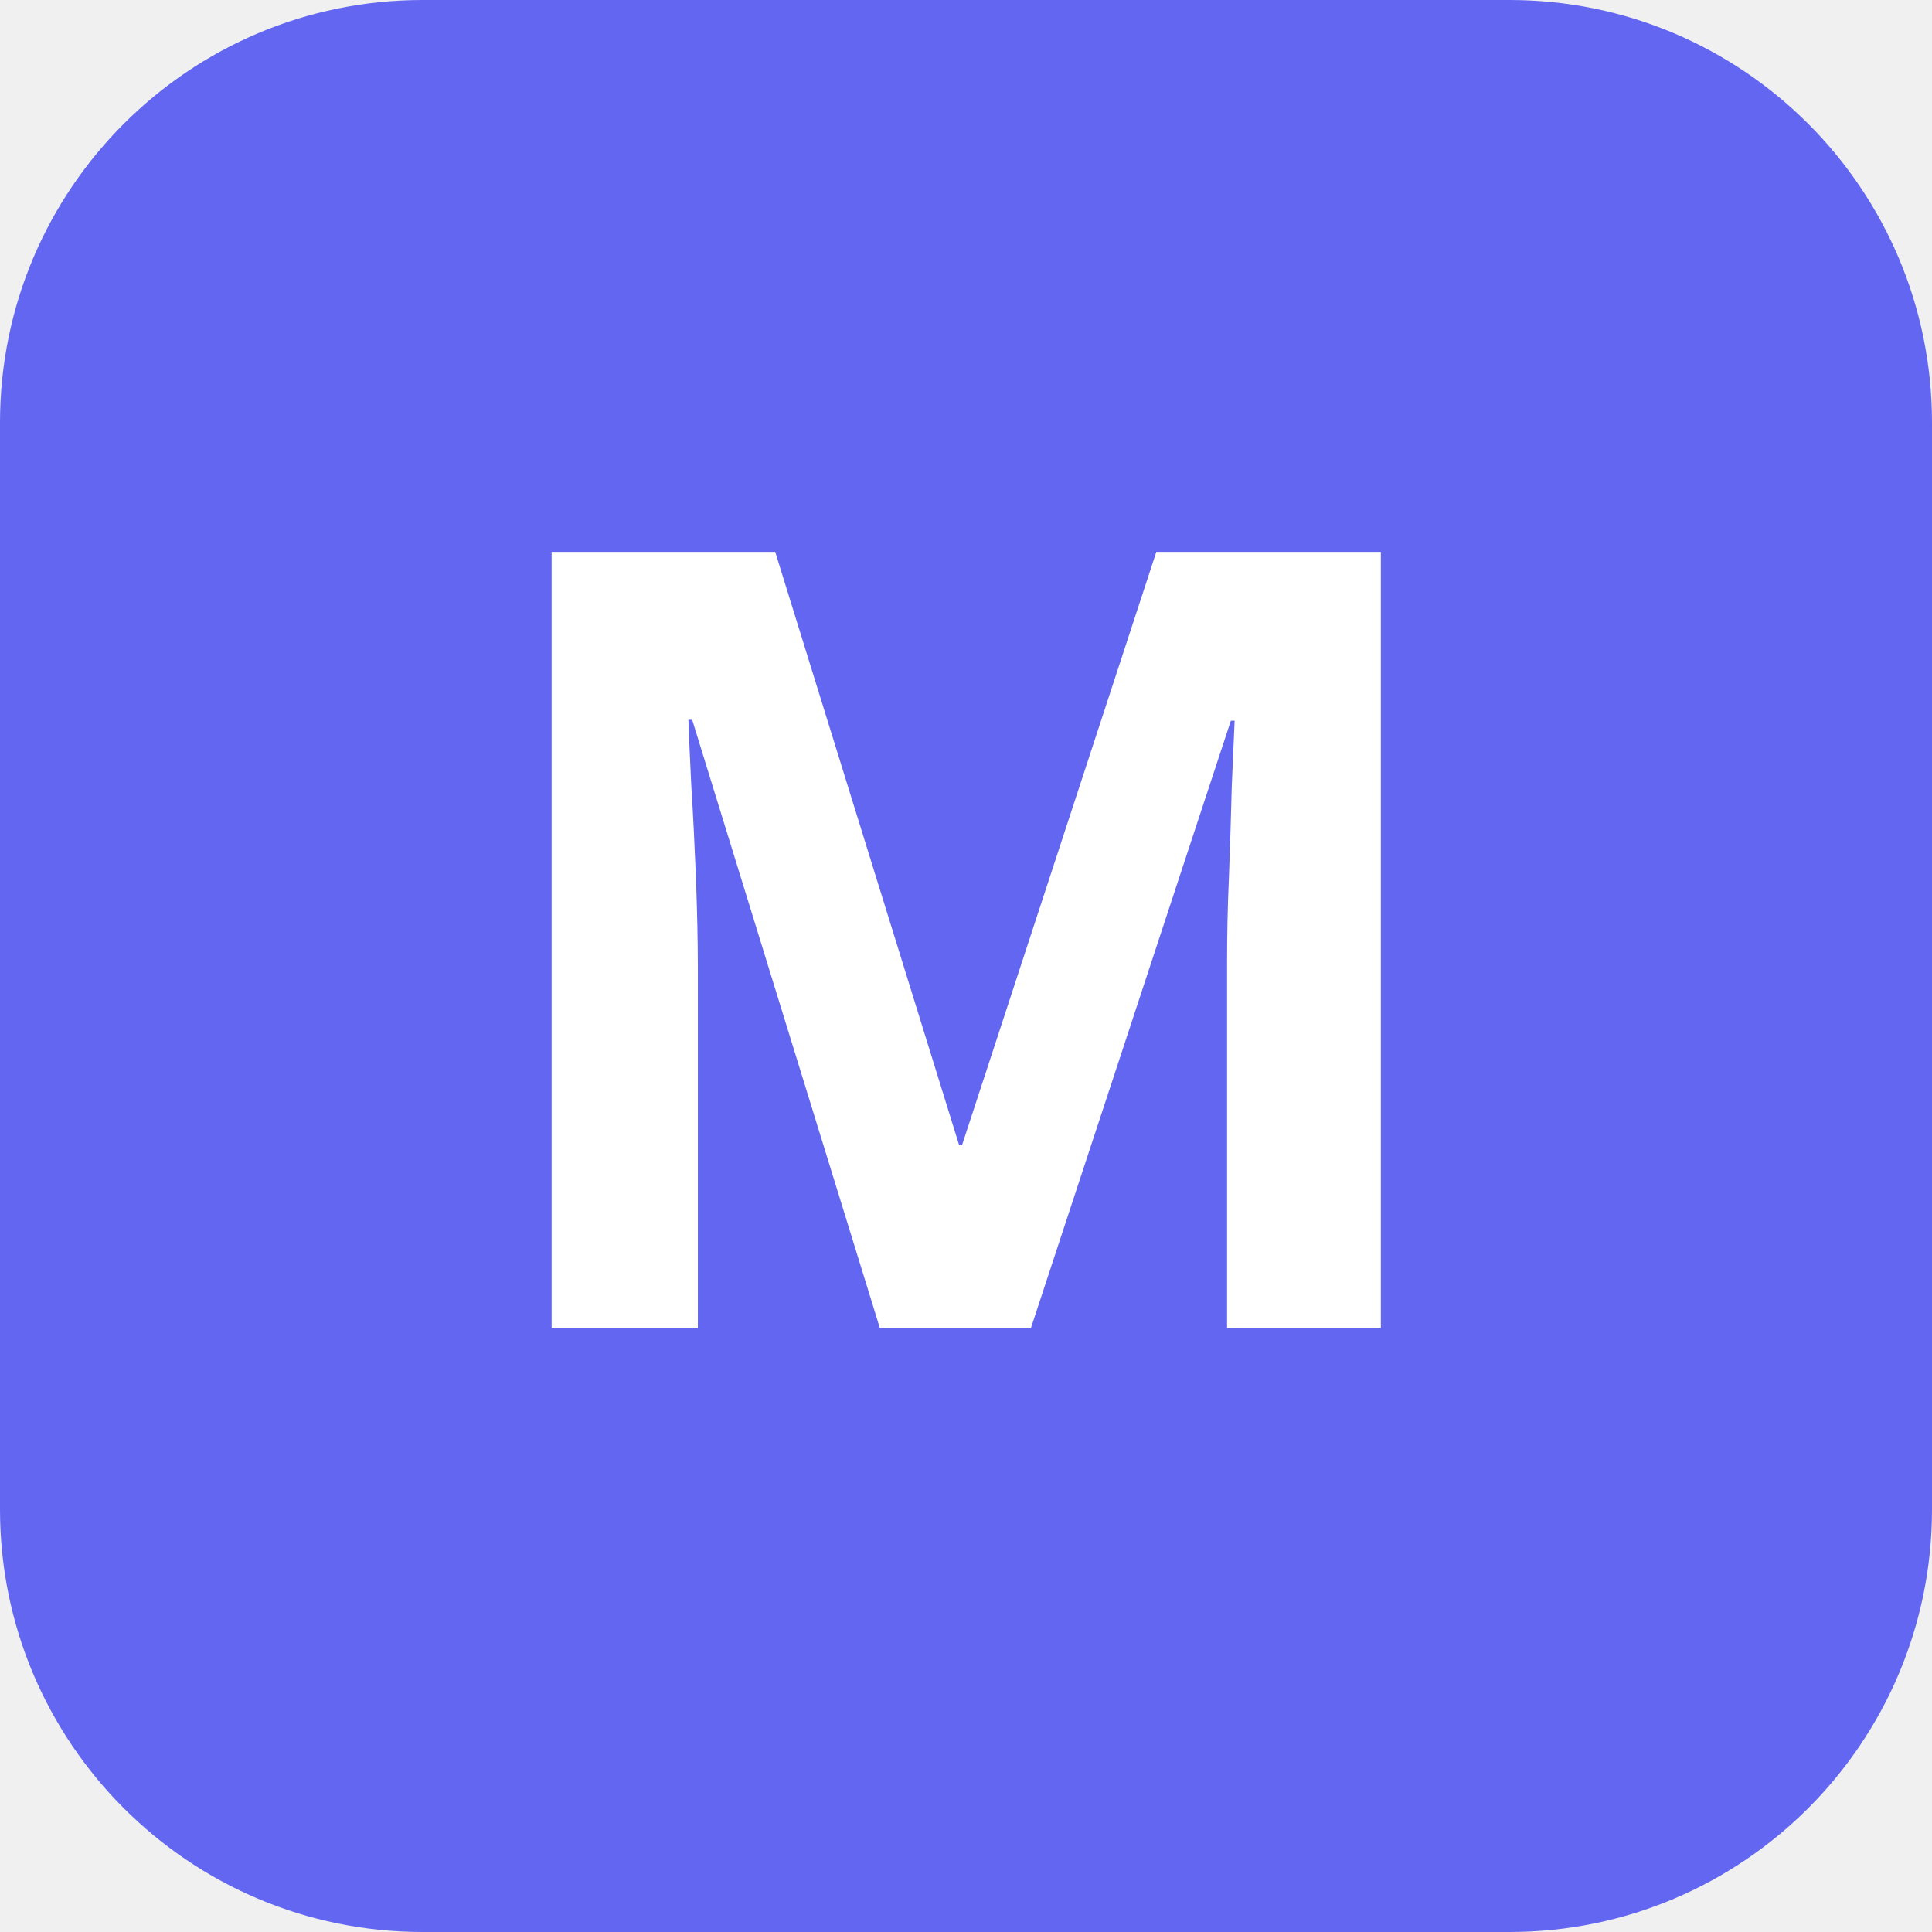
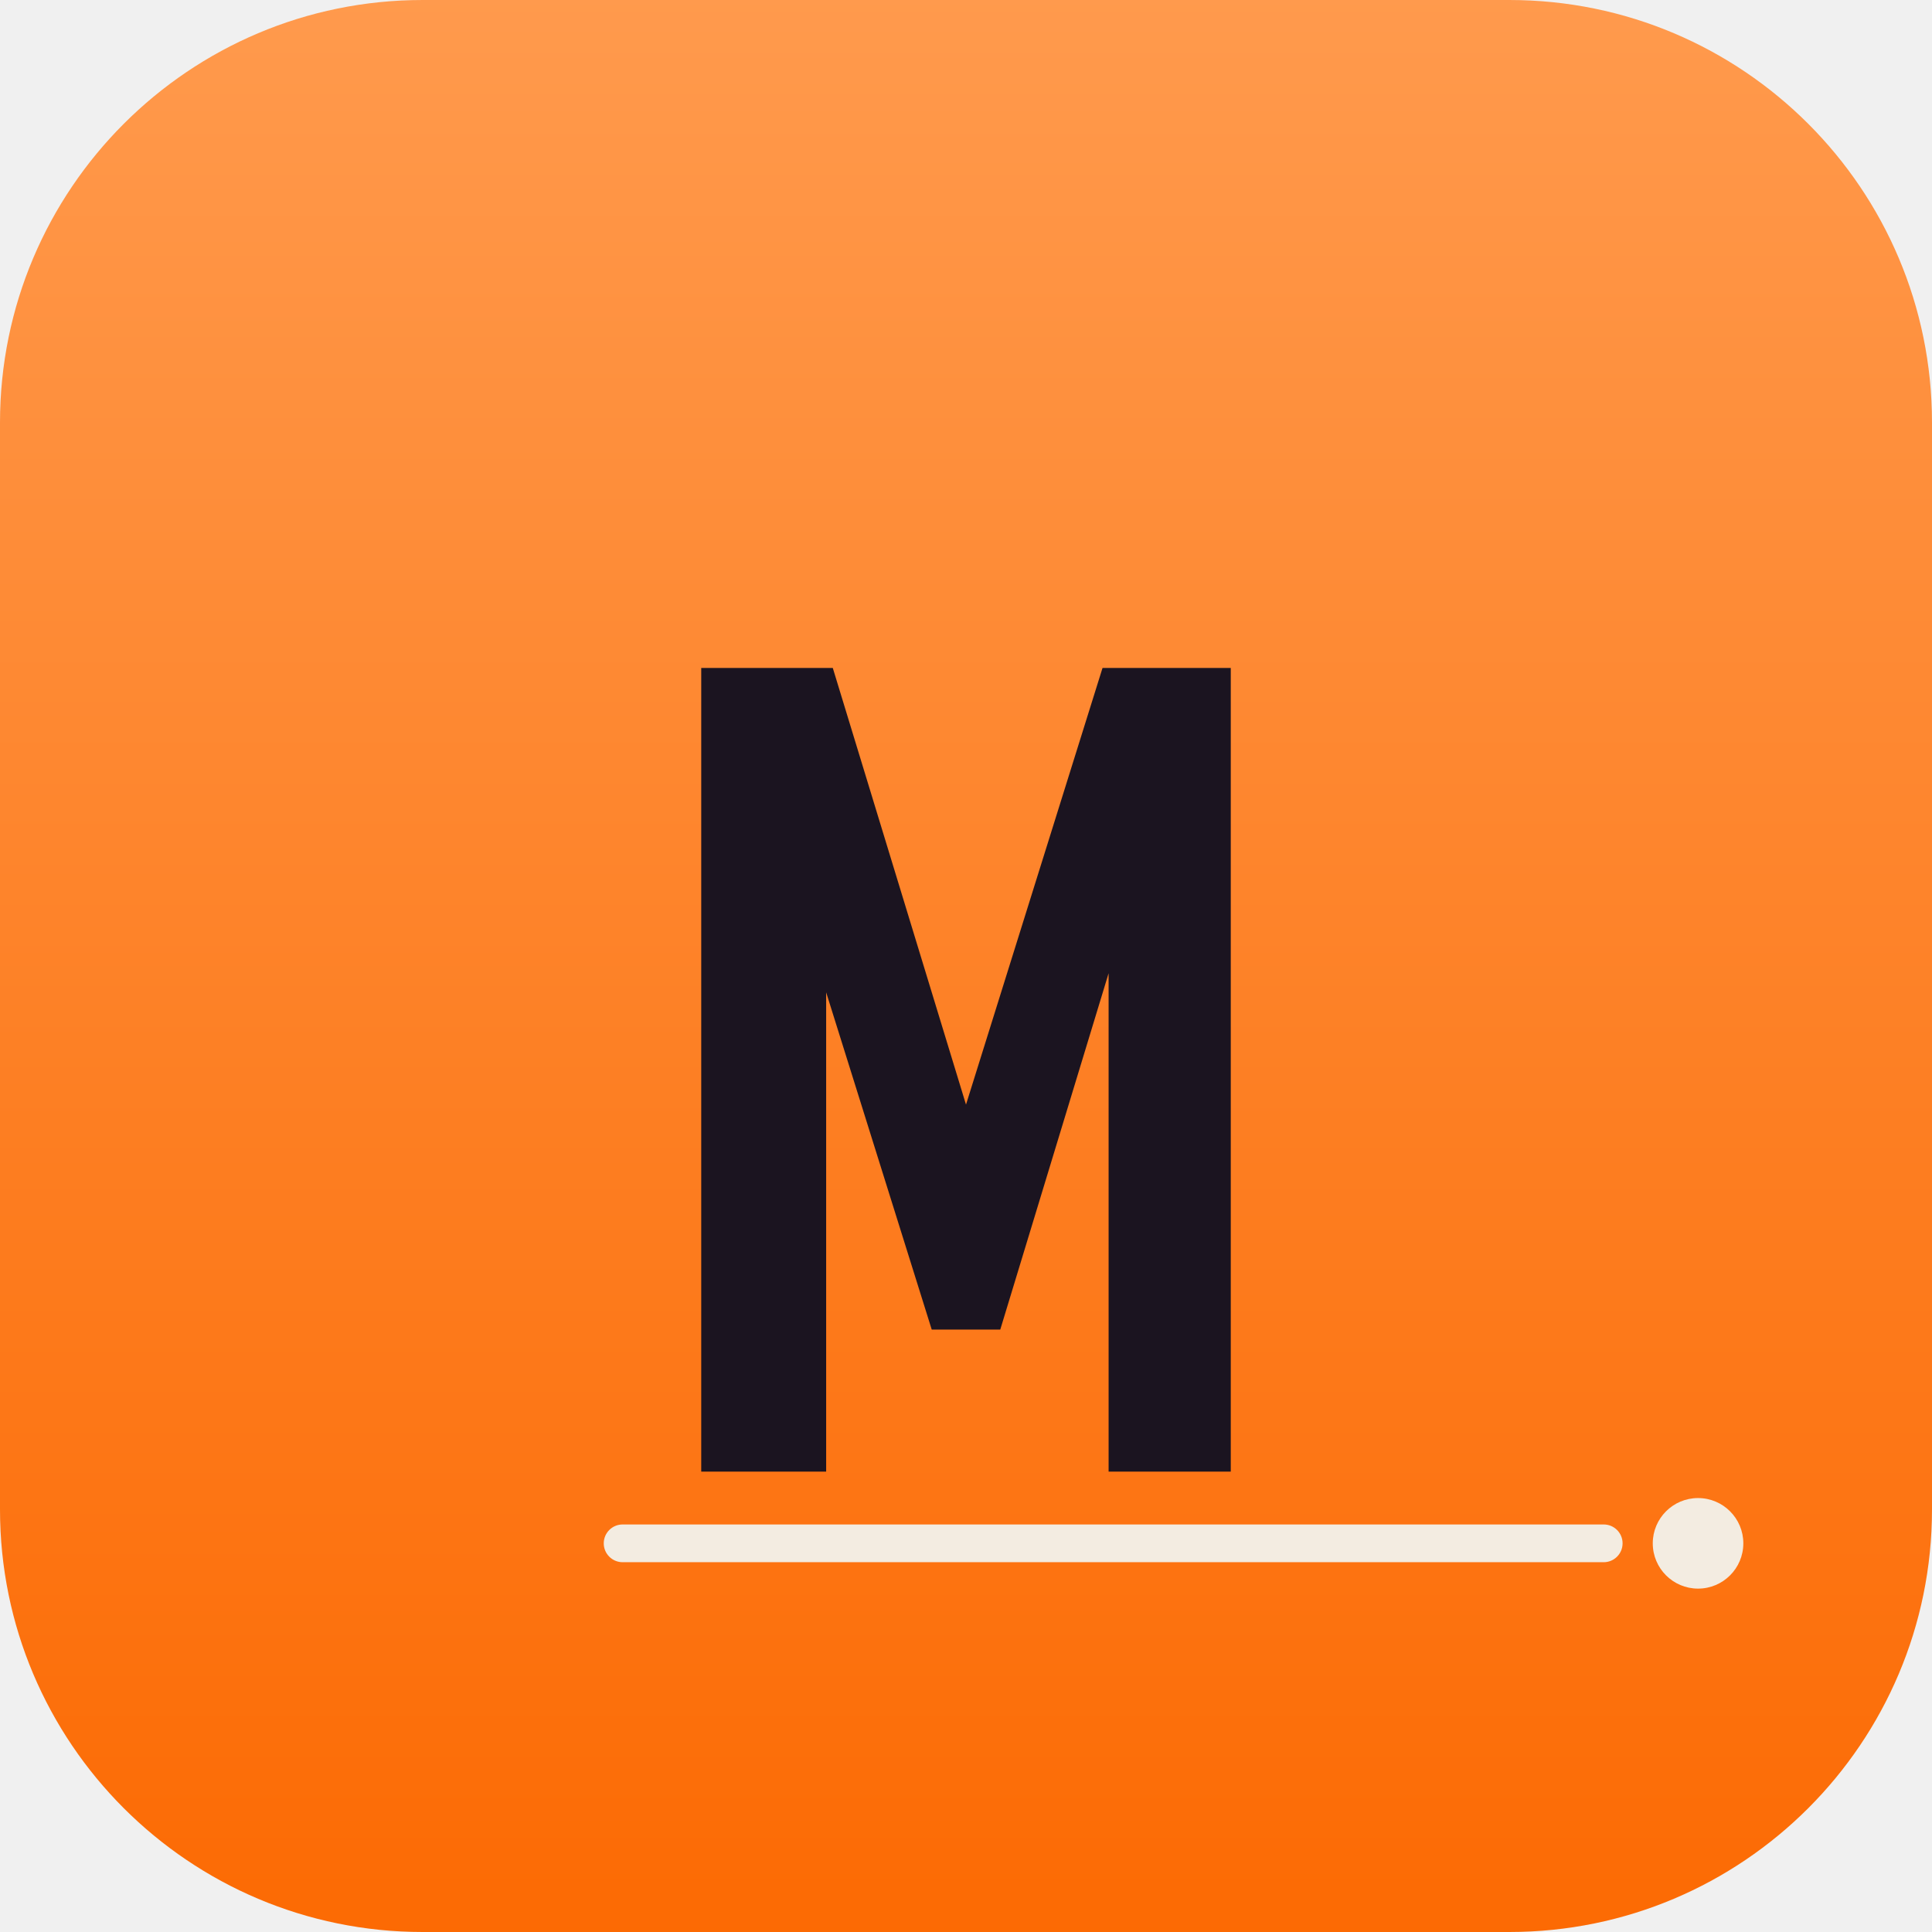
- <svg xmlns="http://www.w3.org/2000/svg" width="32" height="32" viewBox="0 0 32 32">
-   <rect width="32" height="32" rx="7" fill="#6366f1" />
-   <text x="16" y="22" text-anchor="middle" fill="#fff" font-size="18" font-family="Outfit, system-ui, sans-serif" font-weight="700">M</text>
+ <svg xmlns="http://www.w3.org/2000/svg" viewBox="0 0 64 64">
+   <defs>
+     <linearGradient id="tile" x1="0%" y1="0%" x2="0%" y2="100%">
+       <stop offset="0%" stop-color="#ff9a4d" />
+       <stop offset="100%" stop-color="#fc6a03" />
+     </linearGradient>
+   </defs>
+   <rect width="64" height="64" rx="14" fill="url(#tile)" />
+   <g transform="scale(0.125)">
+     <path d="M256.0 292.734 292.182 177.012H326.166V390.0H293.793V241.318L295.99 250.693L265.082 352.354H246.918L216.01 253.623L218.939 241.318V390.0H185.834V177.012H220.697Z" fill="#1b1420" />
+     <rect x="160" y="404" width="270" height="10" rx="5" fill="#f3ece1" />
+     <circle cx="450" cy="409" r="12" fill="#f3ece1" />
+   </g>
</svg>
